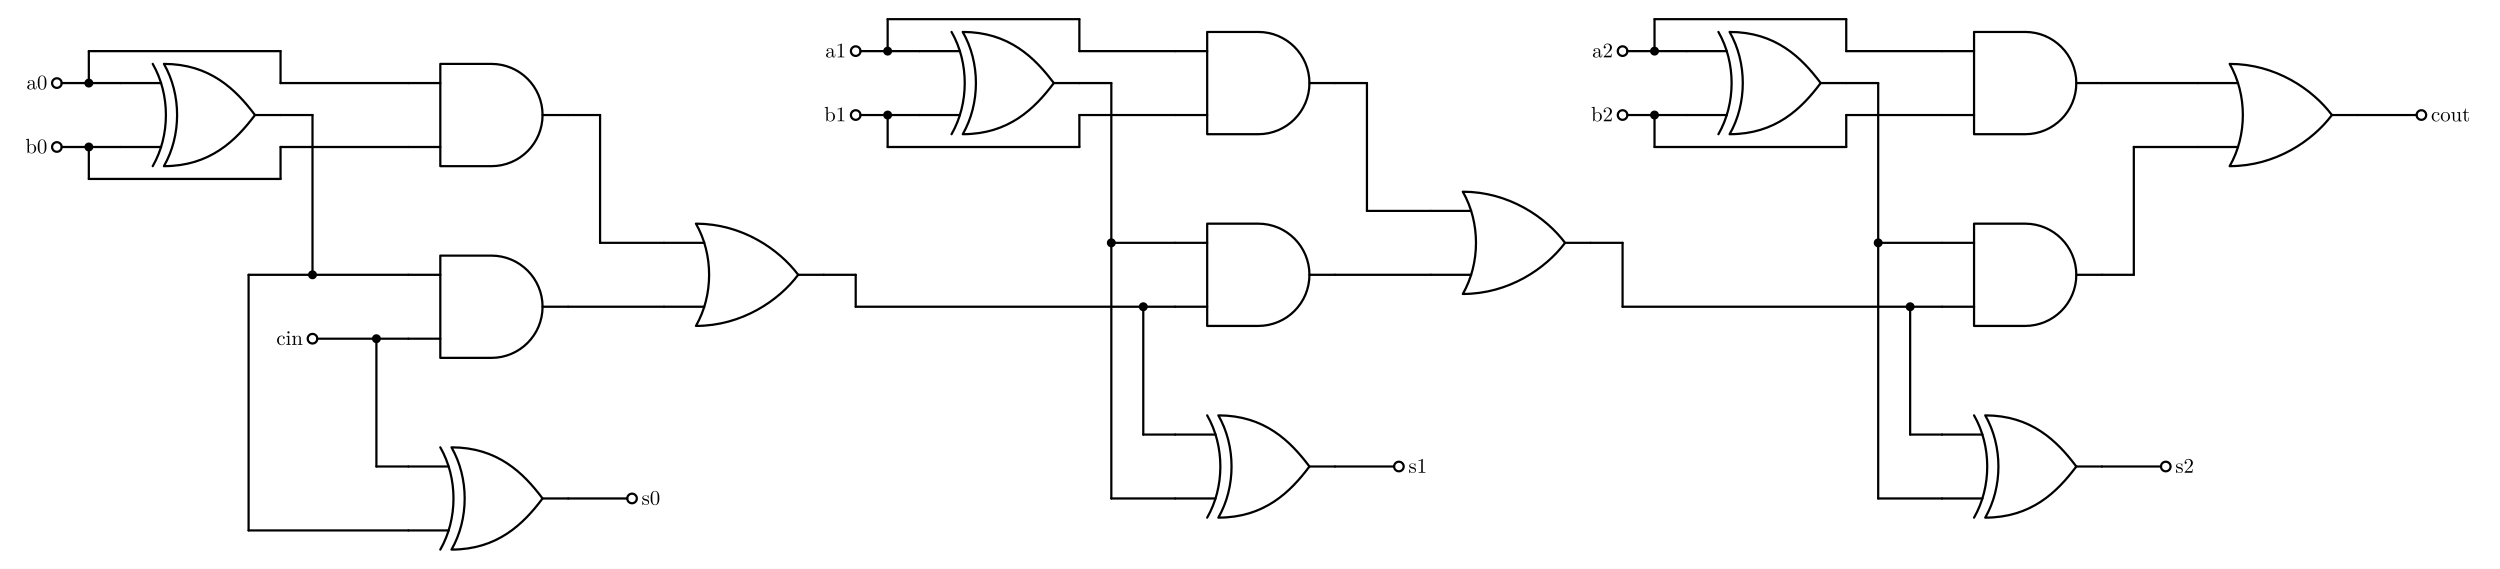
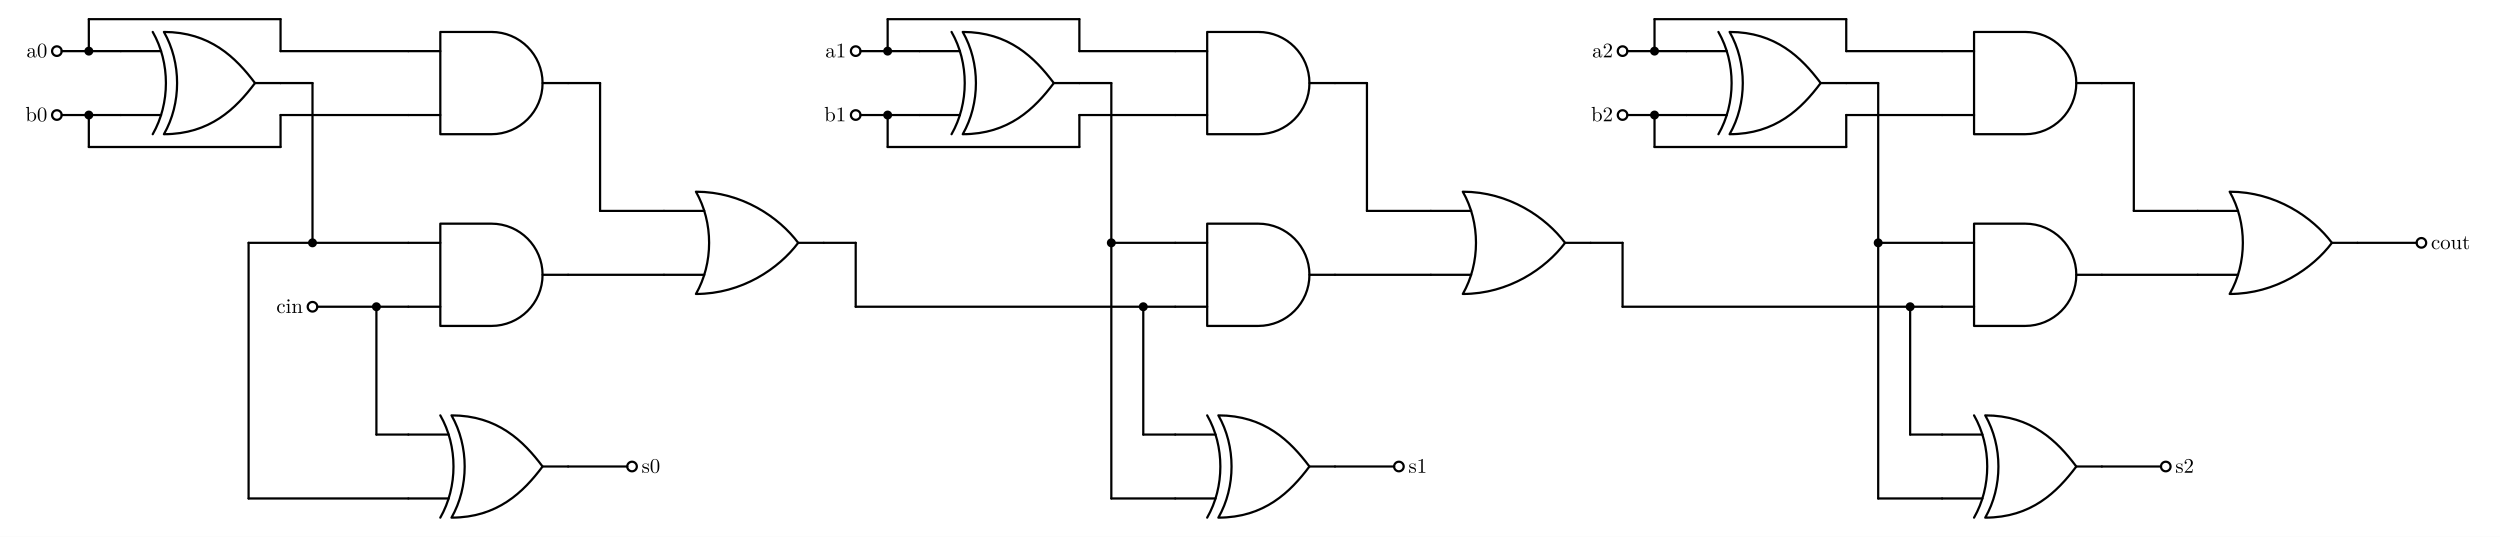
- <svg xmlns="http://www.w3.org/2000/svg" width="1564.8" height="356" viewBox="0 0 1564.8 356" font-family="'Latin Modern Roman', 'CMU Serif', 'Times New Roman', serif" font-size="13">
+ <svg xmlns="http://www.w3.org/2000/svg" width="1564.8" height="336" viewBox="0 0 1564.8 336" font-family="'Latin Modern Roman', 'CMU Serif', 'Times New Roman', serif" font-size="13">
  <rect width="100%" height="100%" fill="white" />
  <g stroke="black" stroke-width="1.4" fill="none" stroke-linecap="round" stroke-linejoin="round">
-     <path d="M102.6,40 C131.4,40 147.6,56 159.6,72 C147.6,88 131.4,104 102.6,104 C113.6,84.8 113.6,59.2 102.6,40 Z" />
-     <path d="M95.6,40 C106.6,59.2 106.6,84.8 95.6,104" />
-     <polyline points="75.6,52 100.822,52" />
-     <polyline points="75.6,92 100.822,92" />
-     <polyline points="159.6,72 175.6,72" />
-     <path d="M282.6,280 C311.4,280 327.6,296 339.6,312 C327.6,328 311.4,344 282.6,344 C293.6,324.8 293.6,299.2 282.6,280 Z" />
-     <path d="M275.6,280 C286.6,299.2 286.6,324.8 275.6,344" />
-     <polyline points="255.6,292 280.822,292" />
-     <polyline points="255.6,332 280.822,332" />
-     <polyline points="339.6,312 355.6,312" />
-     <path d="M275.6,104 C275.6,104 275.6,40 275.6,40 C275.6,40 307.6,40 307.6,40 C325.274,40 339.6,54.326 339.6,72 C339.6,89.674 325.274,104 307.6,104 C307.6,104 275.6,104 275.6,104 Z" />
-     <polyline points="255.6,52 275.6,52" />
-     <polyline points="255.6,92 275.6,92" />
-     <polyline points="339.6,72 355.6,72" />
-     <path d="M275.6,224 C275.6,224 275.6,160 275.6,160 C275.6,160 307.6,160 307.6,160 C325.274,160 339.6,174.326 339.6,192 C339.6,209.674 325.274,224 307.6,224 C307.6,224 275.6,224 275.6,224 Z" />
-     <polyline points="255.6,172 275.6,172" />
-     <polyline points="255.6,212 275.6,212" />
-     <polyline points="339.6,192 355.6,192" />
-     <path d="M435.6,140 C464.4,140 487.6,156 499.6,172 C487.6,188 464.4,204 435.6,204 C446.6,184.8 446.6,159.2 435.6,140 Z" />
-     <polyline points="415.6,152 440.822,152" />
-     <polyline points="415.6,192 440.822,192" />
-     <polyline points="499.6,172 515.6,172" />
+     <path d="M102.6,20 C131.4,20 147.6,36 159.6,52 C147.6,68 131.4,84 102.6,84 C113.6,64.8 113.6,39.2 102.6,20 Z" />
+     <path d="M95.6,20 C106.6,39.2 106.6,64.8 95.6,84" />
+     <polyline points="75.6,32 100.822,32" />
+     <polyline points="75.6,72 100.822,72" />
+     <polyline points="159.6,52 175.6,52" />
+     <path d="M282.6,260 C311.4,260 327.6,276 339.6,292 C327.6,308 311.4,324 282.6,324 C293.6,304.8 293.6,279.2 282.6,260 Z" />
+     <path d="M275.6,260 C286.6,279.2 286.6,304.8 275.6,324" />
+     <polyline points="255.6,272 280.822,272" />
+     <polyline points="255.6,312 280.822,312" />
+     <polyline points="339.6,292 355.6,292" />
+     <path d="M275.6,84 C275.6,84 275.6,20 275.6,20 C275.6,20 307.6,20 307.6,20 C325.274,20 339.6,34.326 339.6,52 C339.6,69.674 325.274,84 307.6,84 C307.6,84 275.6,84 275.6,84 Z" />
+     <polyline points="255.6,32 275.6,32" />
+     <polyline points="255.6,72 275.6,72" />
+     <polyline points="339.6,52 355.6,52" />
+     <path d="M275.6,204 C275.6,204 275.6,140 275.6,140 C275.6,140 307.6,140 307.6,140 C325.274,140 339.6,154.326 339.6,172 C339.6,189.674 325.274,204 307.6,204 C307.6,204 275.6,204 275.6,204 Z" />
+     <polyline points="255.6,152 275.6,152" />
+     <polyline points="255.6,192 275.6,192" />
+     <polyline points="339.6,172 355.6,172" />
+     <path d="M435.6,120 C464.4,120 487.6,136 499.6,152 C487.6,168 464.4,184 435.6,184 C446.6,164.8 446.6,139.2 435.6,120 Z" />
+     <polyline points="415.6,132 440.822,132" />
+     <polyline points="415.6,172 440.822,172" />
+     <polyline points="499.6,152 515.6,152" />
    <path d="M602.6,20 C631.4,20 647.6,36 659.6,52 C647.6,68 631.4,84 602.6,84 C613.6,64.8 613.6,39.2 602.6,20 Z" />
    <path d="M595.6,20 C606.6,39.2 606.6,64.8 595.6,84" />
    <polyline points="575.6,32 600.822,32" />
    <polyline points="575.6,72 600.822,72" />
    <polyline points="659.6,52 675.6,52" />
    <path d="M762.6,260 C791.4,260 807.6,276 819.6,292 C807.6,308 791.4,324 762.6,324 C773.6,304.8 773.6,279.2 762.6,260 Z" />
    <path d="M755.6,260 C766.6,279.2 766.6,304.8 755.6,324" />
    <polyline points="735.6,272 760.822,272" />
    <polyline points="735.6,312 760.822,312" />
    <polyline points="819.6,292 835.6,292" />
    <path d="M755.6,84 C755.6,84 755.6,20 755.6,20 C755.6,20 787.6,20 787.6,20 C805.274,20 819.6,34.326 819.6,52 C819.6,69.674 805.274,84 787.6,84 C787.6,84 755.6,84 755.6,84 Z" />
    <polyline points="735.6,32 755.6,32" />
    <polyline points="735.6,72 755.6,72" />
    <polyline points="819.6,52 835.6,52" />
    <path d="M755.6,204 C755.6,204 755.6,140 755.6,140 C755.6,140 787.6,140 787.6,140 C805.274,140 819.6,154.326 819.6,172 C819.6,189.674 805.274,204 787.6,204 C787.6,204 755.6,204 755.6,204 Z" />
    <polyline points="735.6,152 755.6,152" />
    <polyline points="735.6,192 755.6,192" />
    <polyline points="819.6,172 835.6,172" />
    <path d="M915.6,120 C944.4,120 967.6,136 979.6,152 C967.6,168 944.4,184 915.6,184 C926.6,164.8 926.6,139.2 915.6,120 Z" />
    <polyline points="895.6,132 920.822,132" />
    <polyline points="895.6,172 920.822,172" />
    <polyline points="979.6,152 995.6,152" />
    <path d="M1082.6,20 C1111.4,20 1127.6,36 1139.6,52 C1127.6,68 1111.4,84 1082.6,84 C1093.6,64.8 1093.6,39.2 1082.6,20 Z" />
    <path d="M1075.6,20 C1086.6,39.2 1086.6,64.8 1075.6,84" />
    <polyline points="1055.6,32 1080.822,32" />
    <polyline points="1055.6,72 1080.822,72" />
    <polyline points="1139.6,52 1155.6,52" />
    <path d="M1242.6,260 C1271.4,260 1287.6,276 1299.6,292 C1287.6,308 1271.4,324 1242.6,324 C1253.6,304.8 1253.6,279.2 1242.6,260 Z" />
    <path d="M1235.6,260 C1246.6,279.2 1246.6,304.8 1235.6,324" />
    <polyline points="1215.6,272 1240.822,272" />
    <polyline points="1215.6,312 1240.822,312" />
    <polyline points="1299.6,292 1315.6,292" />
    <path d="M1235.6,84 C1235.6,84 1235.6,20 1235.6,20 C1235.6,20 1267.6,20 1267.6,20 C1285.274,20 1299.6,34.326 1299.6,52 C1299.6,69.674 1285.274,84 1267.6,84 C1267.6,84 1235.6,84 1235.6,84 Z" />
    <polyline points="1215.6,32 1235.6,32" />
    <polyline points="1215.6,72 1235.6,72" />
    <polyline points="1299.6,52 1315.6,52" />
    <path d="M1235.6,204 C1235.6,204 1235.6,140 1235.6,140 C1235.6,140 1267.6,140 1267.6,140 C1285.274,140 1299.6,154.326 1299.6,172 C1299.6,189.674 1285.274,204 1267.6,204 C1267.6,204 1235.6,204 1235.6,204 Z" />
    <polyline points="1215.6,152 1235.6,152" />
    <polyline points="1215.6,192 1235.6,192" />
    <polyline points="1299.6,172 1315.6,172" />
-     <path d="M1395.6,40 C1424.4,40 1447.6,56 1459.6,72 C1447.6,88 1424.4,104 1395.6,104 C1406.6,84.8 1406.6,59.2 1395.6,40 Z" />
-     <polyline points="1375.6,52 1400.822,52" />
-     <polyline points="1375.6,92 1400.822,92" />
-     <polyline points="1459.6,72 1475.6,72" />
-     <circle cx="35.6" cy="52" r="3" />
-     <circle cx="35.6" cy="92" r="3" />
+     <path d="M1395.6,120 C1424.4,120 1447.6,136 1459.6,152 C1447.6,168 1424.4,184 1395.6,184 C1406.6,164.8 1406.6,139.2 1395.6,120 Z" />
+     <polyline points="1375.6,132 1400.822,132" />
+     <polyline points="1375.6,172 1400.822,172" />
+     <polyline points="1459.6,152 1475.6,152" />
+     <circle cx="35.6" cy="32" r="3" />
+     <circle cx="35.6" cy="72" r="3" />
    <circle cx="535.6" cy="32" r="3" />
    <circle cx="535.6" cy="72" r="3" />
    <circle cx="1015.6" cy="32" r="3" />
    <circle cx="1015.6" cy="72" r="3" />
-     <circle cx="195.6" cy="212" r="3" />
-     <circle cx="395.6" cy="312" r="3" />
+     <circle cx="195.6" cy="192" r="3" />
+     <circle cx="395.6" cy="292" r="3" />
    <circle cx="875.6" cy="292" r="3" />
    <circle cx="1355.6" cy="292" r="3" />
-     <circle cx="1515.6" cy="72" r="3" />
-     <polyline points="355.6,312 392.6,312" />
+     <circle cx="1515.6" cy="152" r="3" />
+     <polyline points="355.6,292 392.6,292" />
    <polyline points="835.6,292 872.6,292" />
    <polyline points="1315.6,292 1352.6,292" />
-     <polyline points="1475.6,72 1512.6,72" />
-     <polyline points="355.6,192 415.6,192" />
+     <polyline points="1475.6,152 1512.6,152" />
+     <polyline points="355.6,172 415.6,172" />
    <polyline points="835.6,172 895.6,172" />
-     <polyline points="1315.6,52 1375.6,52" />
-     <polyline points="198.6,212 255.6,212" />
-     <polyline points="235.6,292 255.6,292" />
-     <polyline points="235.6,212 235.6,292" />
-     <circle cx="235.6" cy="212" r="2.8" fill="black" stroke="none" />
-     <polyline points="375.6,152 415.6,152" />
-     <polyline points="355.6,72 375.6,72" />
-     <polyline points="375.6,72 375.6,152" />
+     <polyline points="1315.6,172 1375.6,172" />
+     <polyline points="198.6,192 255.6,192" />
+     <polyline points="235.6,272 255.6,272" />
+     <polyline points="235.6,192 235.6,272" />
+     <circle cx="235.6" cy="192" r="2.8" fill="black" stroke="none" />
+     <polyline points="375.6,132 415.6,132" />
+     <polyline points="355.6,52 375.6,52" />
+     <polyline points="375.6,52 375.6,132" />
    <polyline points="855.6,132 895.6,132" />
    <polyline points="835.6,52 855.6,52" />
    <polyline points="855.6,52 855.6,132" />
-     <polyline points="1335.6,92 1375.6,92" />
-     <polyline points="1315.6,172 1335.6,172" />
-     <polyline points="1335.6,92 1335.6,172" />
+     <polyline points="1335.6,132 1375.6,132" />
+     <polyline points="1315.6,52 1335.6,52" />
+     <polyline points="1335.6,52 1335.6,132" />
    <polyline points="538.6,32 575.6,32" />
    <polyline points="675.6,32 735.6,32" />
    <polyline points="555.6,12 675.6,12" />
    <polyline points="675.6,12 675.6,32" />
    <polyline points="555.6,12 555.6,32" />
    <circle cx="555.6" cy="32" r="2.8" fill="black" stroke="none" />
    <polyline points="538.6,72 575.6,72" />
    <polyline points="675.6,72 735.6,72" />
    <polyline points="555.6,92 675.6,92" />
    <polyline points="675.6,72 675.6,92" />
    <polyline points="555.6,72 555.6,92" />
    <circle cx="555.6" cy="72" r="2.8" fill="black" stroke="none" />
    <polyline points="1018.6,32 1055.6,32" />
    <polyline points="1155.6,32 1215.6,32" />
    <polyline points="1035.6,12 1155.6,12" />
    <polyline points="1155.6,12 1155.6,32" />
    <polyline points="1035.6,12 1035.6,32" />
    <circle cx="1035.6" cy="32" r="2.8" fill="black" stroke="none" />
    <polyline points="1018.6,72 1055.6,72" />
    <polyline points="1155.6,72 1215.6,72" />
    <polyline points="1035.6,92 1155.6,92" />
    <polyline points="1155.6,72 1155.6,92" />
    <polyline points="1035.6,72 1035.6,92" />
    <circle cx="1035.6" cy="72" r="2.8" fill="black" stroke="none" />
-     <polyline points="38.6,52 75.6,52" />
-     <polyline points="175.6,52 255.6,52" />
-     <polyline points="55.6,32 175.6,32" />
-     <polyline points="175.6,32 175.6,52" />
-     <polyline points="55.6,32 55.6,52" />
-     <circle cx="55.6" cy="52" r="2.8" fill="black" stroke="none" />
-     <polyline points="38.6,92 75.6,92" />
-     <polyline points="175.6,92 255.6,92" />
-     <polyline points="55.6,112 175.6,112" />
-     <polyline points="175.6,92 175.6,112" />
-     <polyline points="55.6,92 55.6,112" />
-     <circle cx="55.6" cy="92" r="2.8" fill="black" stroke="none" />
-     <polyline points="535.6,192 735.6,192" />
-     <polyline points="515.6,172 535.6,172" />
-     <polyline points="715.6,272 735.6,272" />
-     <polyline points="535.6,172 535.6,192" />
-     <polyline points="715.6,192 715.6,272" />
-     <circle cx="715.6" cy="192" r="2.8" fill="black" stroke="none" />
+     <polyline points="38.6,32 75.6,32" />
+     <polyline points="175.6,32 255.6,32" />
+     <polyline points="55.6,12 175.6,12" />
+     <polyline points="175.6,12 175.6,32" />
+     <polyline points="55.6,12 55.6,32" />
+     <circle cx="55.6" cy="32" r="2.8" fill="black" stroke="none" />
+     <polyline points="38.6,72 75.6,72" />
+     <polyline points="175.6,72 255.6,72" />
+     <polyline points="55.6,92 175.6,92" />
+     <polyline points="175.6,72 175.6,92" />
+     <polyline points="55.6,72 55.6,92" />
+     <circle cx="55.6" cy="72" r="2.8" fill="black" stroke="none" />
    <polyline points="695.6,152 735.6,152" />
    <polyline points="675.6,52 695.6,52" />
    <polyline points="695.6,312 735.6,312" />
    <polyline points="695.6,52 695.6,312" />
    <circle cx="695.6" cy="152" r="2.8" fill="black" stroke="none" />
    <polyline points="1175.6,152 1215.6,152" />
    <polyline points="1155.6,52 1175.6,52" />
    <polyline points="1175.6,312 1215.6,312" />
    <polyline points="1175.6,52 1175.6,312" />
    <circle cx="1175.6" cy="152" r="2.8" fill="black" stroke="none" />
-     <polyline points="155.6,172 255.6,172" />
-     <polyline points="175.6,72 195.6,72" />
-     <polyline points="155.6,332 255.6,332" />
-     <polyline points="195.6,72 195.6,172" />
-     <polyline points="155.6,172 155.6,332" />
-     <circle cx="195.6" cy="172" r="2.8" fill="black" stroke="none" />
+     <polyline points="155.6,152 255.6,152" />
+     <polyline points="175.6,52 195.6,52" />
+     <polyline points="155.6,312 255.6,312" />
+     <polyline points="195.6,52 195.6,152" />
+     <polyline points="155.6,152 155.6,312" />
+     <circle cx="195.6" cy="152" r="2.8" fill="black" stroke="none" />
+     <polyline points="535.6,192 735.6,192" />
+     <polyline points="515.6,152 535.6,152" />
+     <polyline points="715.6,272 735.6,272" />
+     <polyline points="535.6,152 535.6,192" />
+     <polyline points="715.6,192 715.6,272" />
+     <circle cx="715.6" cy="192" r="2.8" fill="black" stroke="none" />
    <polyline points="1015.6,192 1215.6,192" />
    <polyline points="995.6,152 1015.6,152" />
    <polyline points="1195.6,272 1215.6,272" />
    <polyline points="1015.6,152 1015.6,192" />
    <polyline points="1195.6,192 1195.6,272" />
    <circle cx="1195.6" cy="192" r="2.8" fill="black" stroke="none" />
  </g>
-   <text x="29.6" y="55.9" text-anchor="end" fill="black" stroke="none">
+   <text x="29.6" y="35.9" text-anchor="end" fill="black" stroke="none">
    <tspan>a0</tspan>
  </text>
-   <text x="29.6" y="95.9" text-anchor="end" fill="black" stroke="none">
+   <text x="29.6" y="75.9" text-anchor="end" fill="black" stroke="none">
    <tspan>b0</tspan>
  </text>
  <text x="529.6" y="35.9" text-anchor="end" fill="black" stroke="none">
    <tspan>a1</tspan>
  </text>
  <text x="529.6" y="75.9" text-anchor="end" fill="black" stroke="none">
    <tspan>b1</tspan>
  </text>
  <text x="1009.6" y="35.9" text-anchor="end" fill="black" stroke="none">
    <tspan>a2</tspan>
  </text>
  <text x="1009.6" y="75.9" text-anchor="end" fill="black" stroke="none">
    <tspan>b2</tspan>
  </text>
-   <text x="189.6" y="215.9" text-anchor="end" fill="black" stroke="none">
+   <text x="189.6" y="195.9" text-anchor="end" fill="black" stroke="none">
    <tspan>cin</tspan>
  </text>
-   <text x="401.6" y="315.9" text-anchor="start" fill="black" stroke="none">
+   <text x="401.6" y="295.9" text-anchor="start" fill="black" stroke="none">
    <tspan>s0</tspan>
  </text>
  <text x="881.6" y="295.9" text-anchor="start" fill="black" stroke="none">
    <tspan>s1</tspan>
  </text>
  <text x="1361.6" y="295.9" text-anchor="start" fill="black" stroke="none">
    <tspan>s2</tspan>
  </text>
-   <text x="1521.6" y="75.9" text-anchor="start" fill="black" stroke="none">
+   <text x="1521.6" y="155.9" text-anchor="start" fill="black" stroke="none">
    <tspan>cout</tspan>
  </text>
</svg>
